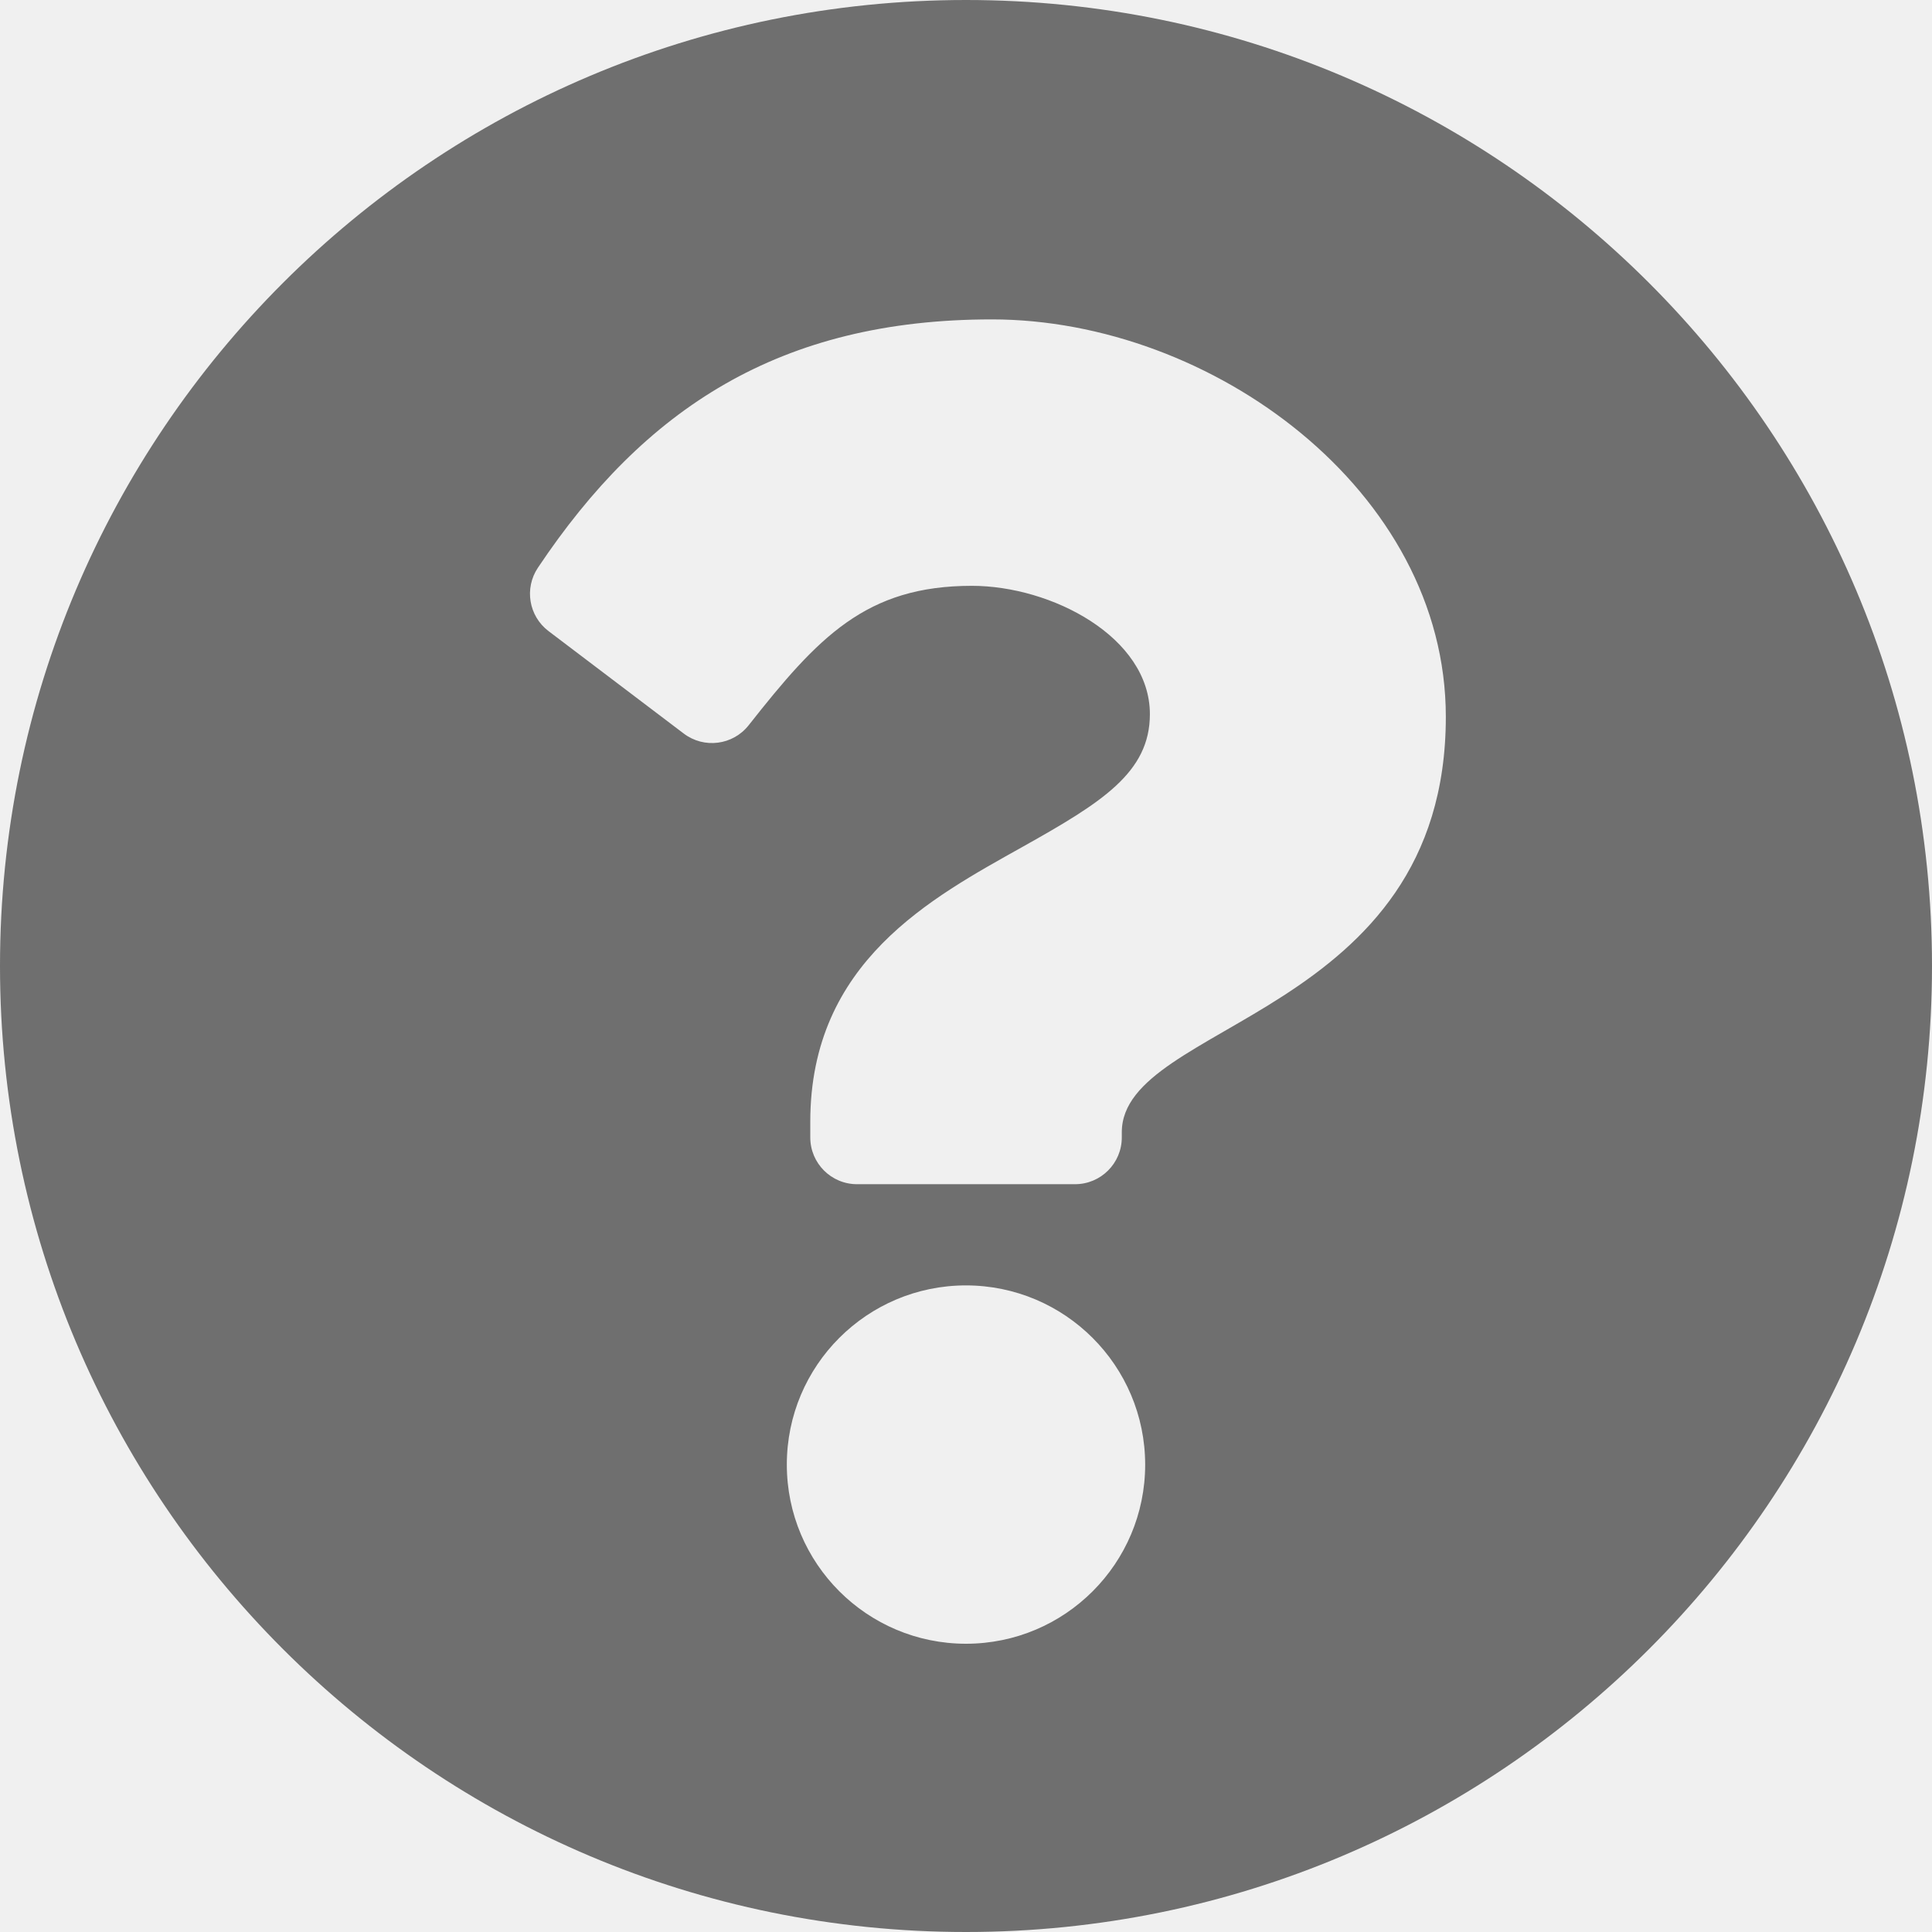
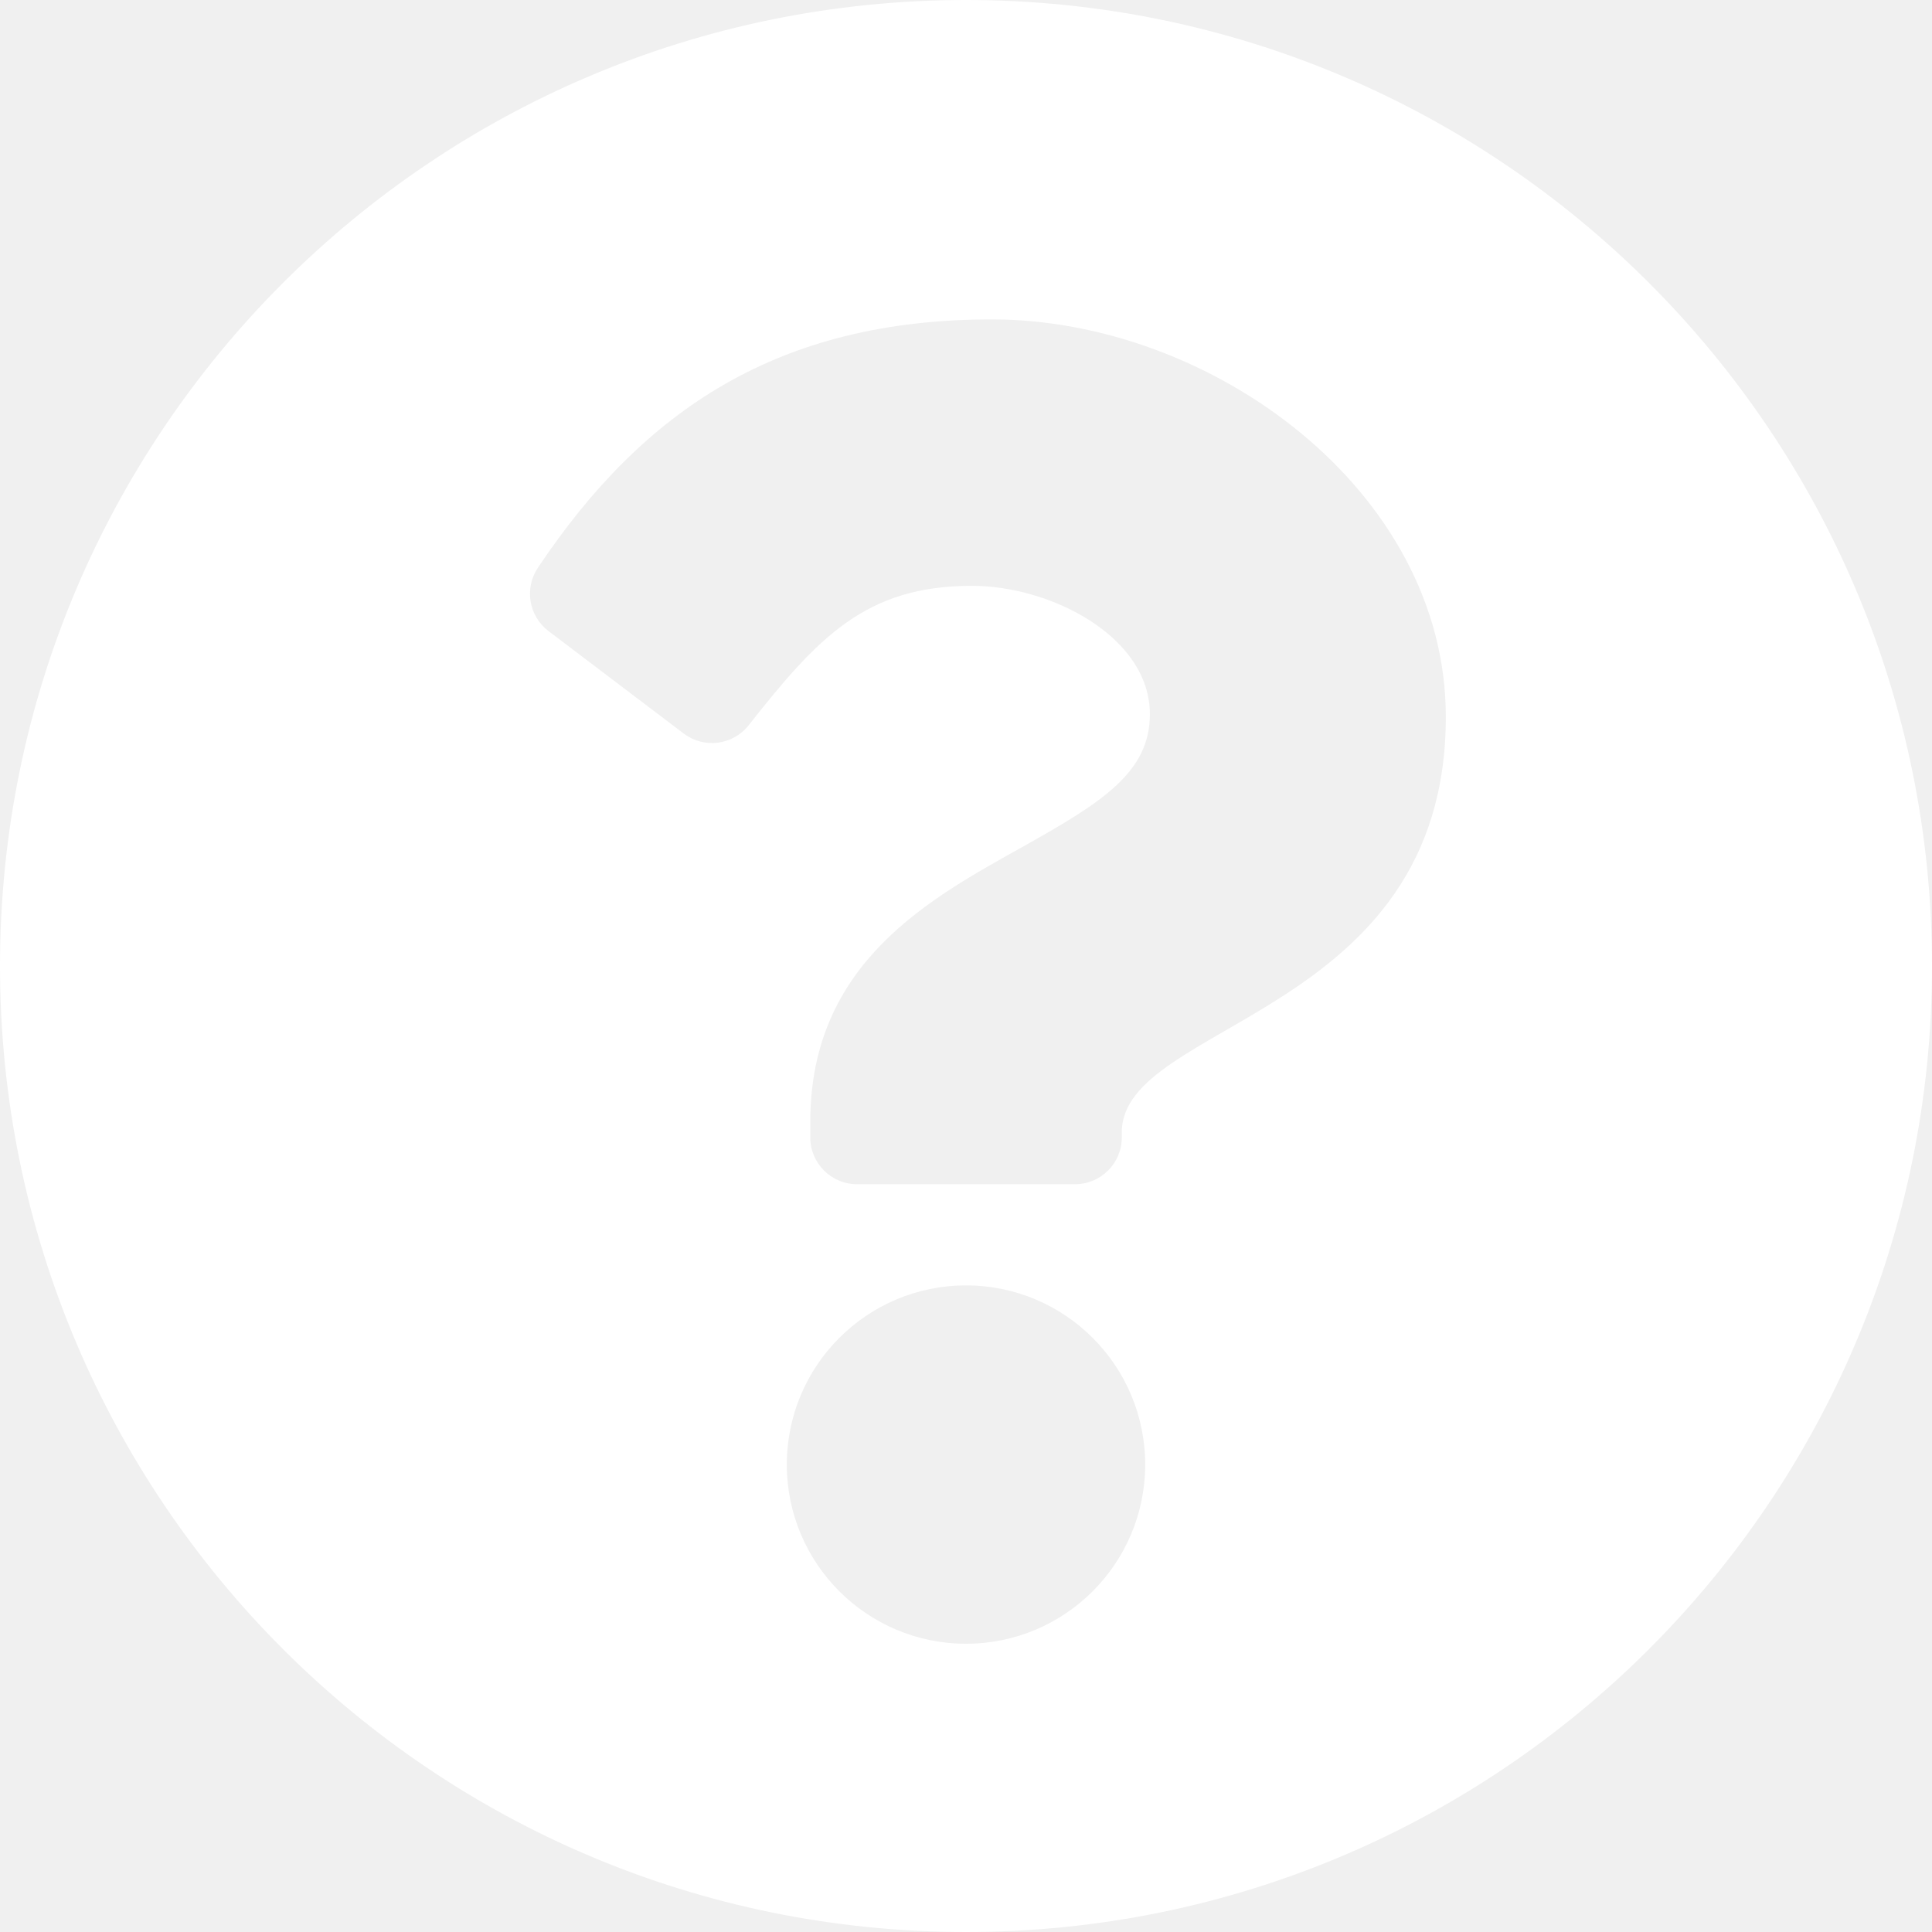
<svg xmlns="http://www.w3.org/2000/svg" width="50" height="50" viewBox="0 0 50 50">
-   <defs>
-     <style>.a{fill:#6f6f6f;}</style>
-   </defs>
-   <path class="a" d="M50.563,25.563a25,25,0,1,1-25-25A25,25,0,0,1,50.563,25.563ZM26.233,8.829c-5.494,0-9,2.314-11.749,6.427a1.211,1.211,0,0,0,.274,1.639l3.5,2.652a1.209,1.209,0,0,0,1.68-.214c1.8-2.284,3.036-3.609,5.777-3.609,2.059,0,4.607,1.325,4.607,3.322,0,1.51-1.246,2.285-3.28,3.425-2.371,1.329-5.509,2.984-5.509,7.123V30a1.21,1.21,0,0,0,1.21,1.21h5.645A1.21,1.21,0,0,0,29.595,30v-.134c0-2.869,8.386-2.989,8.386-10.753C37.98,13.264,31.915,8.829,26.233,8.829Zm-.671,25A4.637,4.637,0,1,0,30.2,38.466,4.642,4.642,0,0,0,25.563,33.829Z" transform="translate(-0.563 -0.563)" />
+   <path id="awesome-question-circle" d="M50.563,25.563a25,25,0,1,1-25-25,25,25,0,0,1,25,25ZM26.233,8.829c-5.494,0-9,2.314-11.749,6.427a1.211,1.211,0,0,0,.274,1.639l3.5,2.652a1.209,1.209,0,0,0,1.68-.214c1.8-2.284,3.036-3.609,5.777-3.609,2.059,0,4.607,1.325,4.607,3.322,0,1.51-1.246,2.285-3.28,3.425-2.371,1.329-5.509,2.984-5.509,7.123V30a1.21,1.21,0,0,0,1.21,1.21h5.645A1.21,1.21,0,0,0,29.595,30v-.134c0-2.869,8.386-2.989,8.386-10.753C37.98,13.264,31.915,8.829,26.233,8.829Zm-.671,25A4.637,4.637,0,1,0,30.2,38.466a4.637,4.637,0,0,0-4.638-4.637Z" transform="translate(-0.563 -0.563)" fill="#fff" />
</svg>
